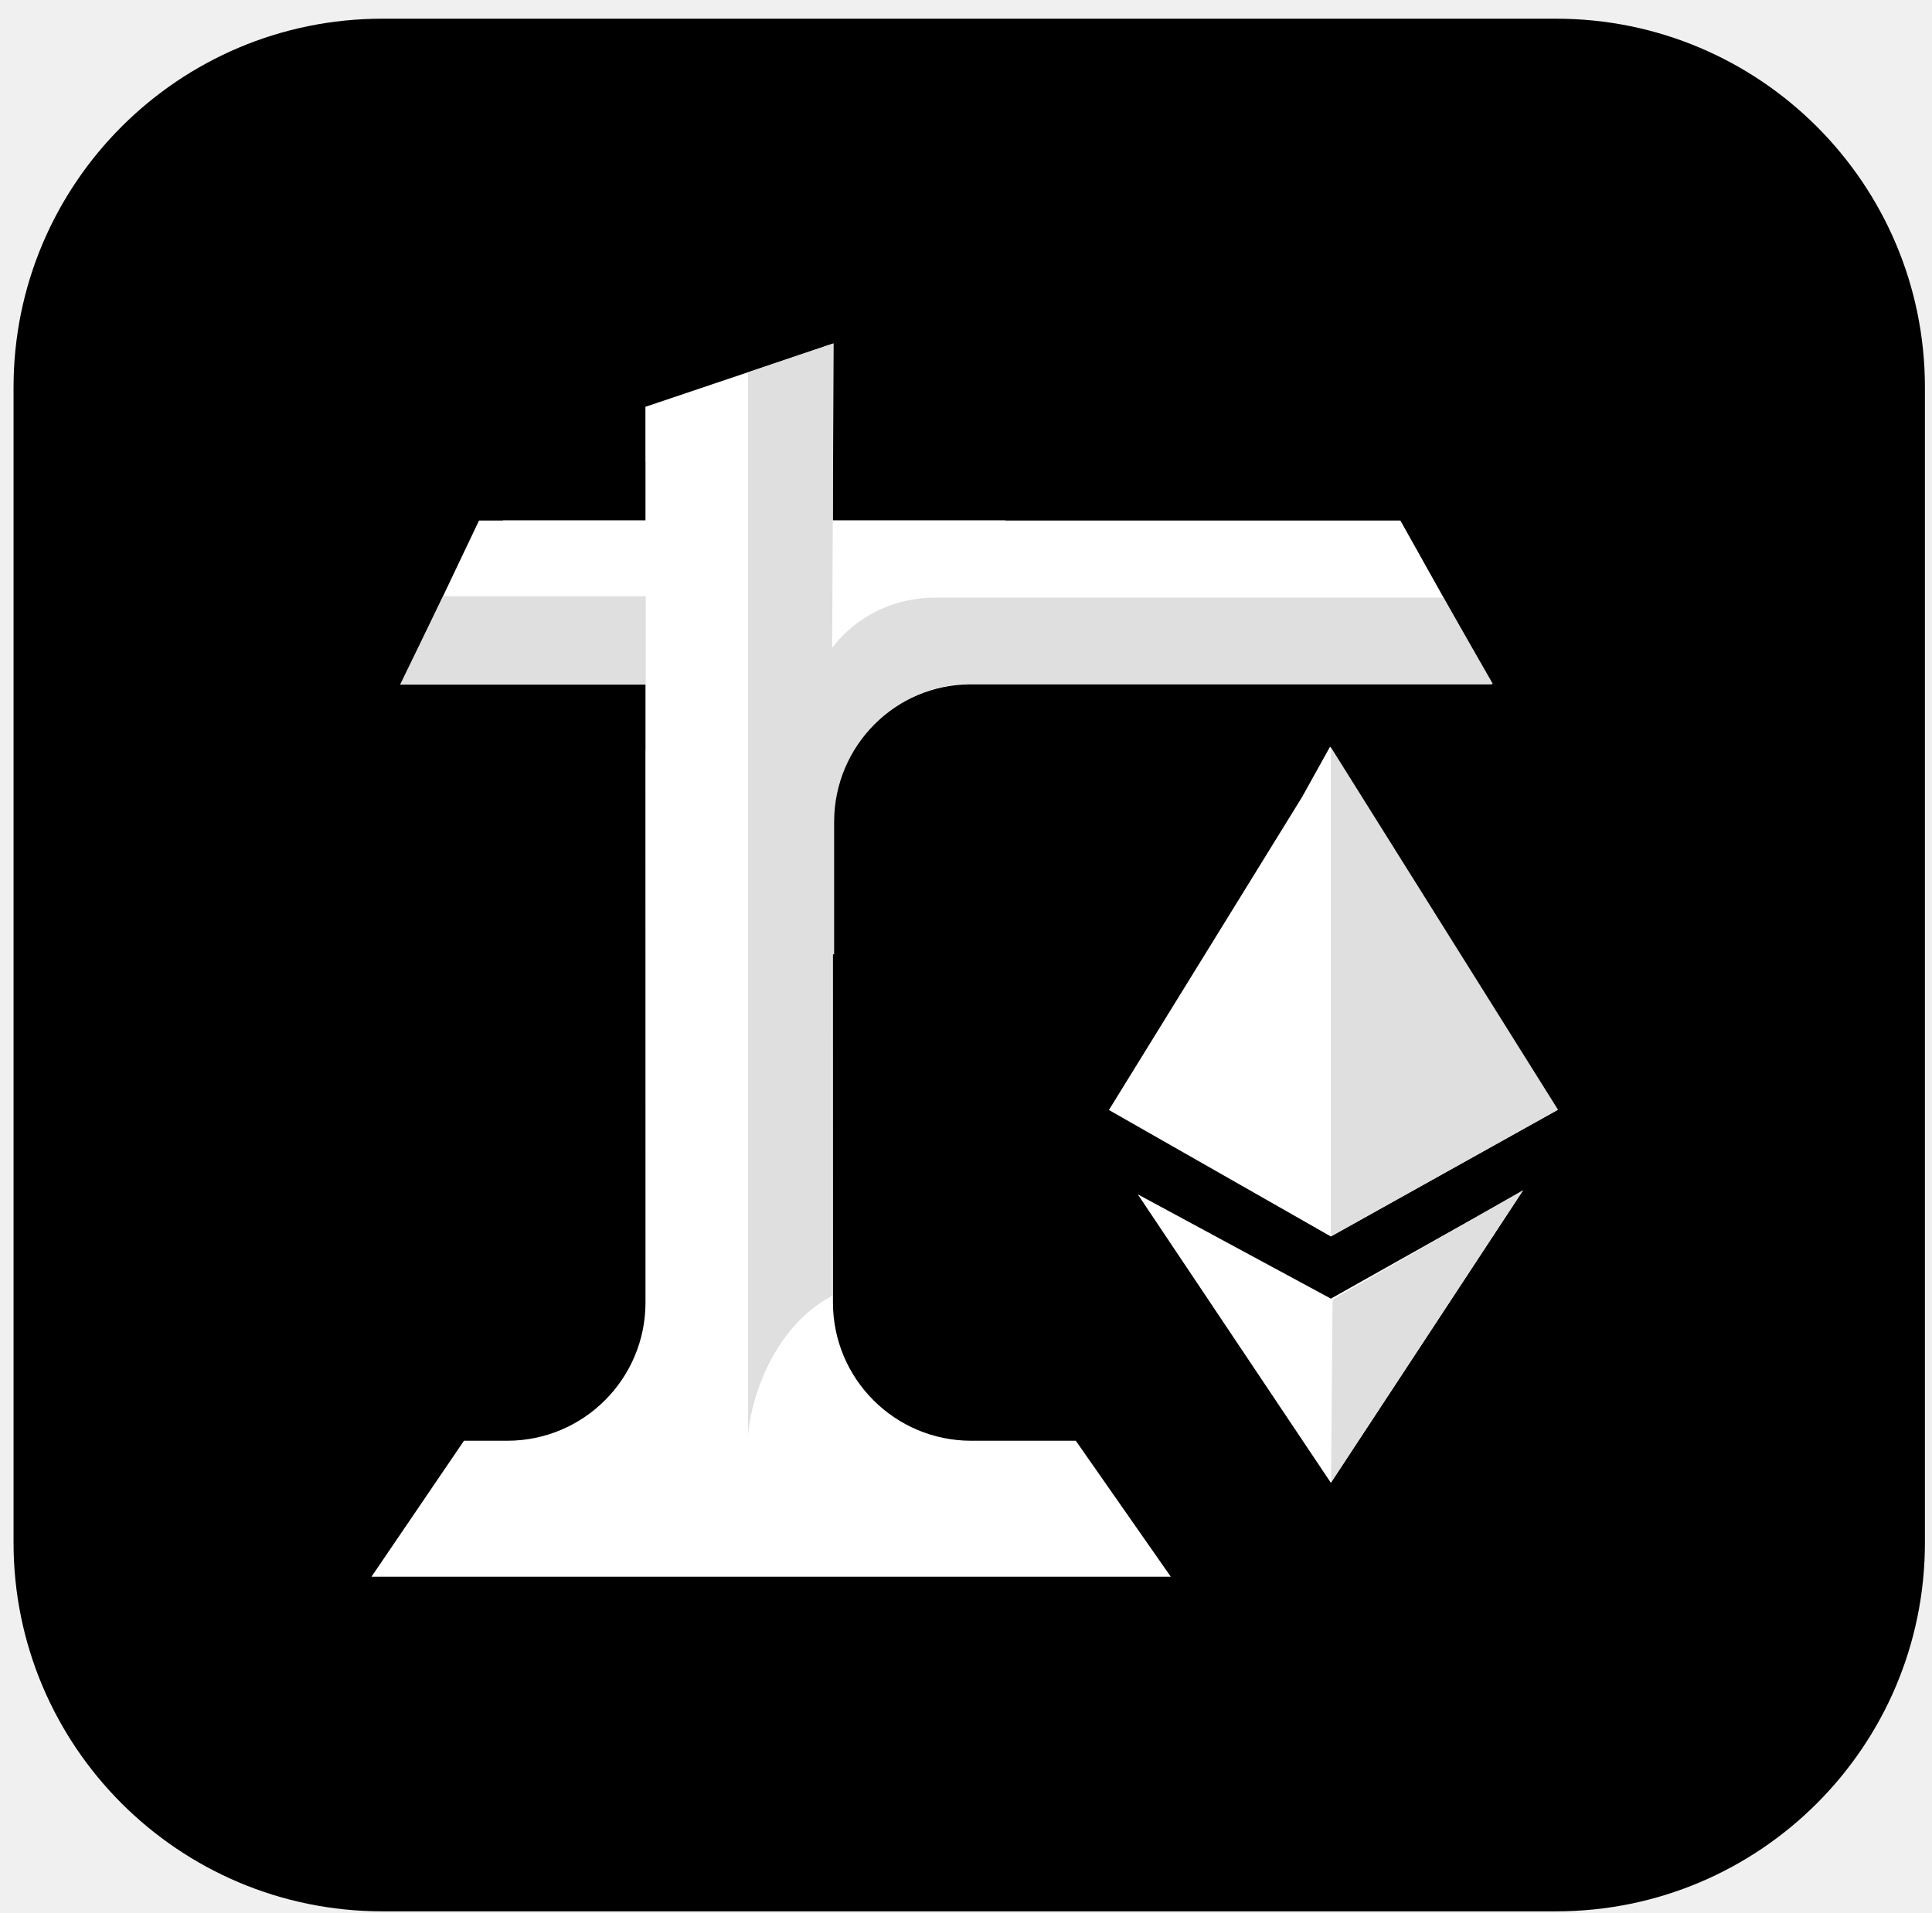
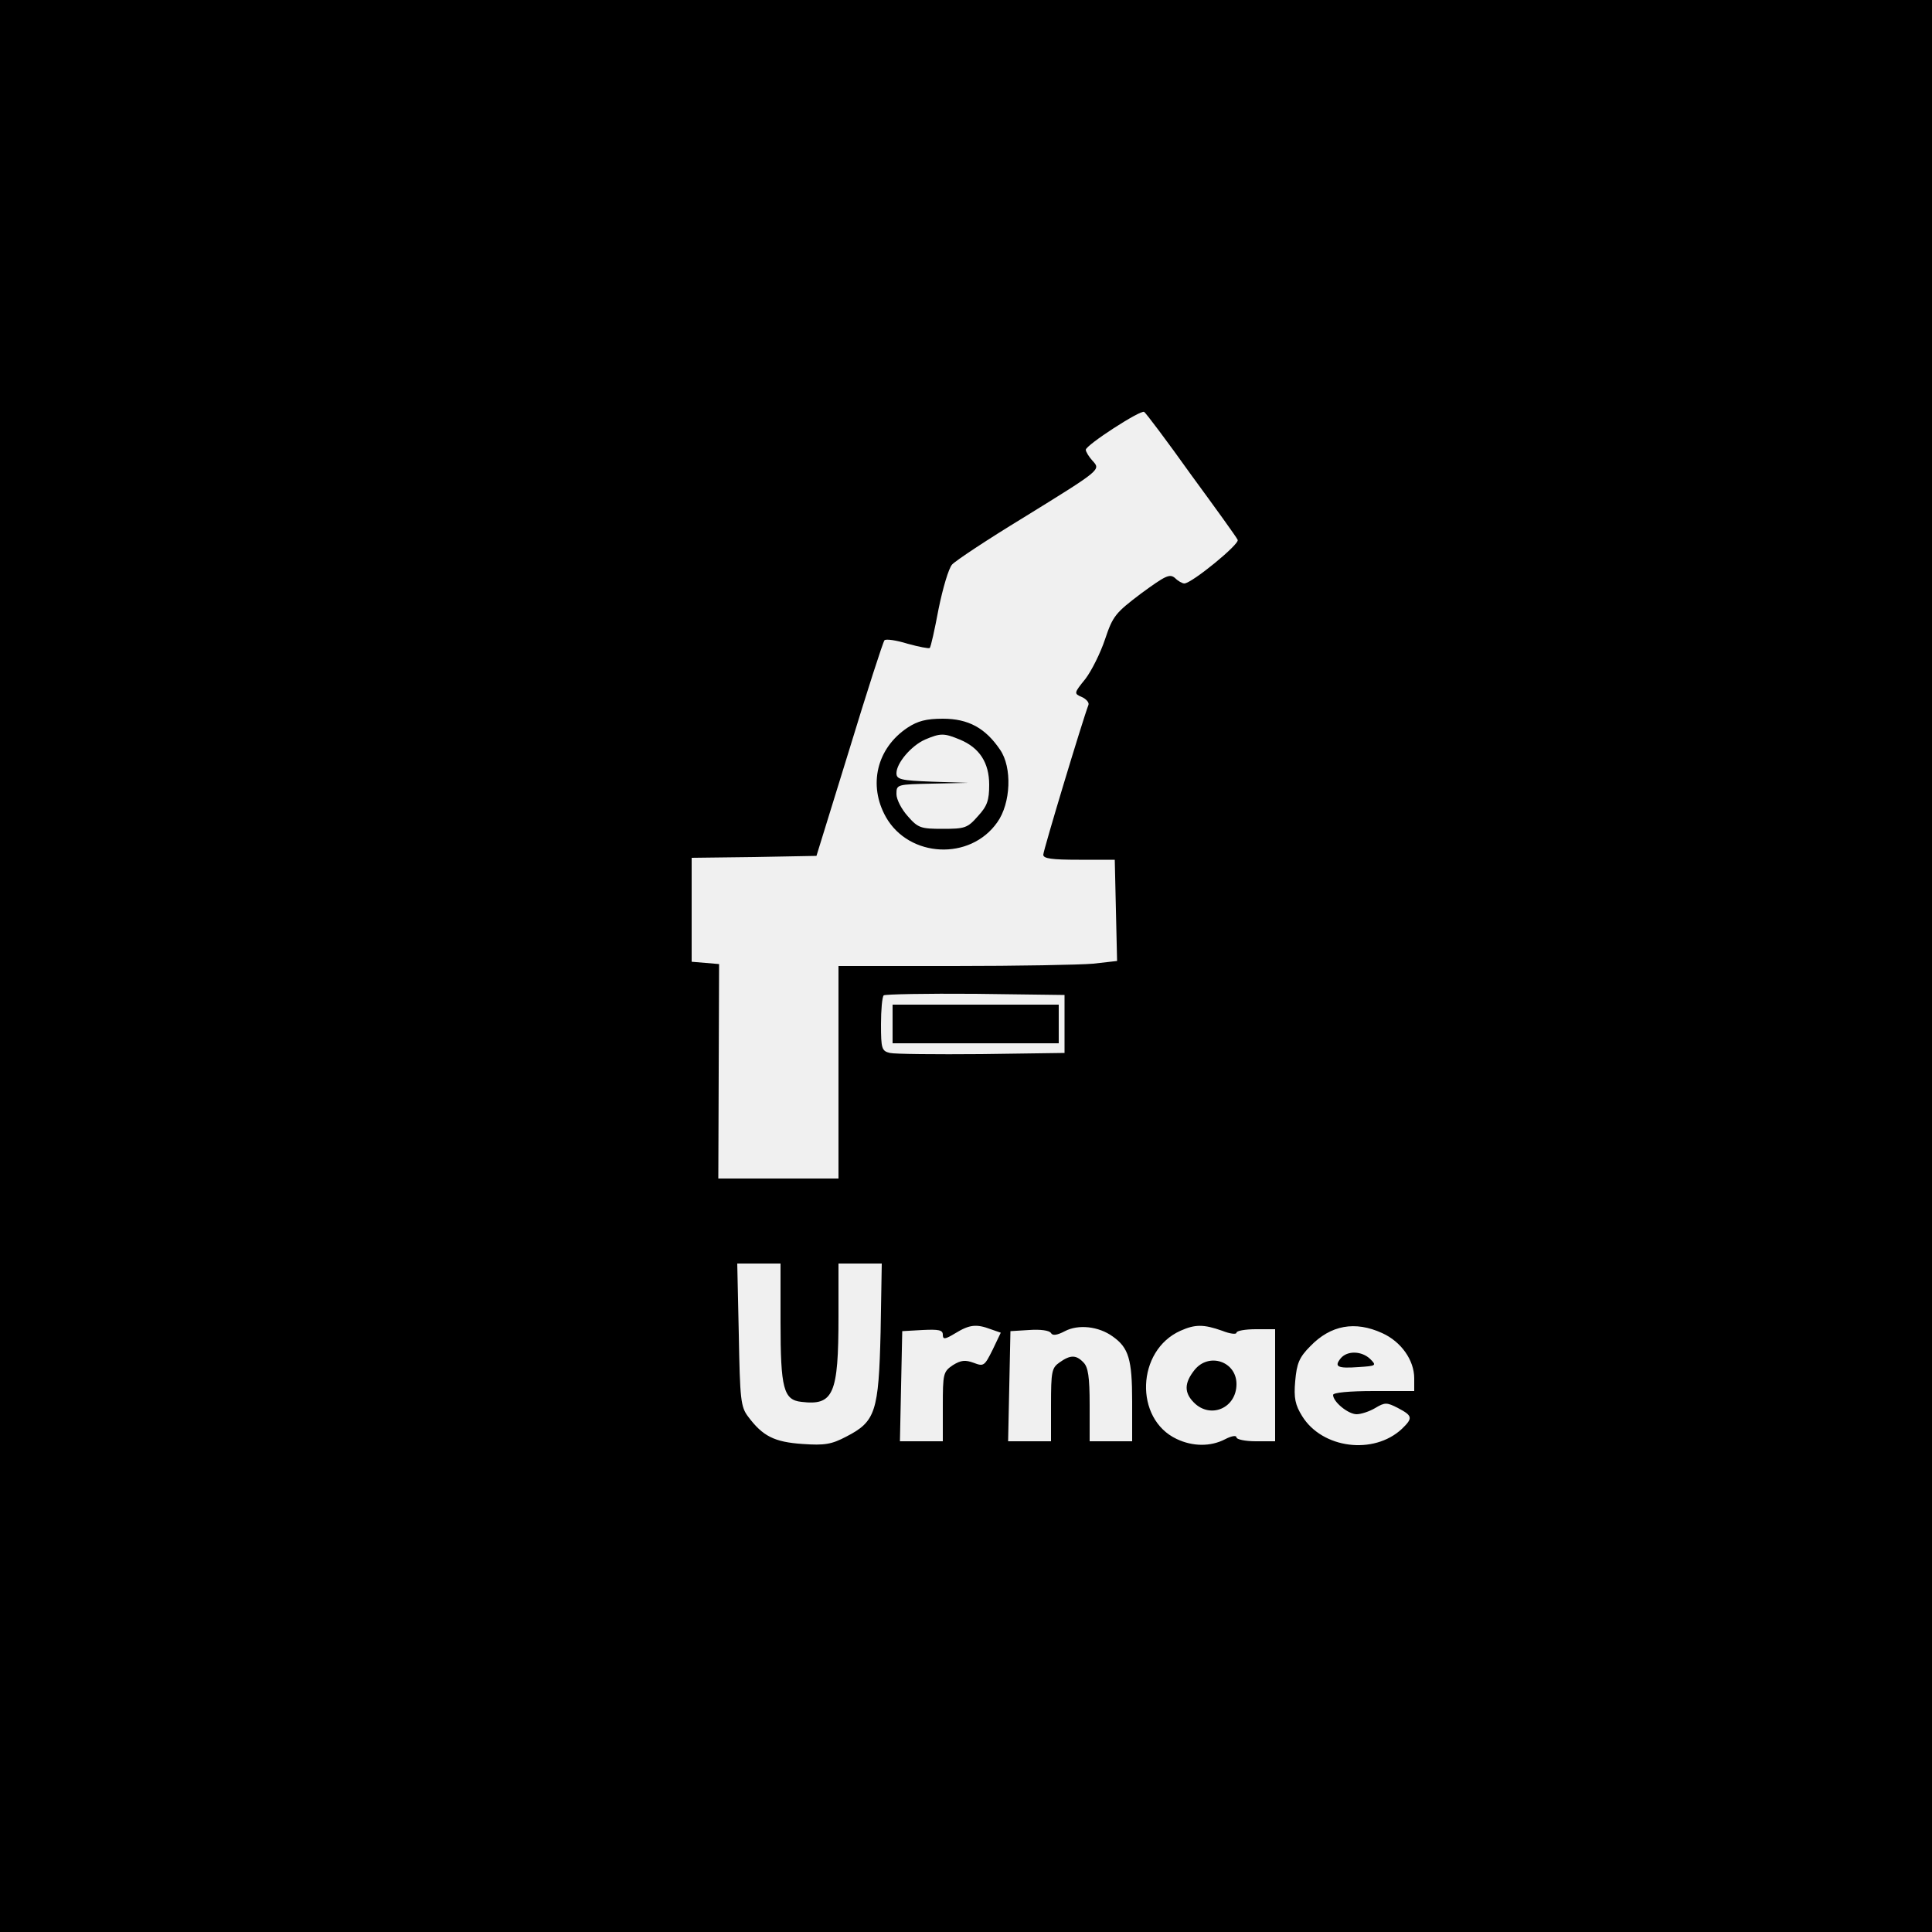
- <svg xmlns="http://www.w3.org/2000/svg" width="103" height="102" viewBox="0 0 103 102" fill="none">
-   <rect x="0.722" y="0.997" width="101.901" height="100.925" rx="19.661" fill="black" />
-   <path d="M69.415 42.505L70.912 39.812L72.544 42.505L83.024 59.191L70.953 65.936L59.119 59.191L69.415 42.505Z" fill="white" />
-   <path d="M70.953 69.25L60.658 63.688L70.953 79.072L81.184 63.498L70.953 69.25Z" fill="white" />
-   <path d="M70.953 65.926V41.853V39.85L83.063 59.178L70.953 65.926Z" fill="#DFDFDF" />
-   <path d="M70.962 79.05L71.041 69.297L81.206 63.463L70.962 79.05Z" fill="#DFDFDF" />
-   <path d="M34.409 21.693V24.613H34.413L34.412 27.747H26.809L26.809 27.757H25.538L21.384 36.491H34.413V39.972H34.409L34.413 69.455C34.413 73.527 31.113 76.828 27.041 76.828H24.735L19.806 84.077H62.417L57.354 76.828H51.779C47.708 76.828 44.407 73.527 44.407 69.455L44.402 43.665C44.507 39.708 47.73 36.527 51.705 36.491H79.548L74.658 27.757H53.602L53.602 27.747L44.399 27.747L44.399 24.613H44.402V18.325L34.409 21.693Z" fill="white" />
-   <path d="M39.882 19.852V76.55C39.973 74.964 41.047 70.855 44.365 69.103V50.867L44.47 50.9V43.831C44.47 39.759 47.771 36.458 51.843 36.458H79.581L76.951 31.866H49.908C46.129 31.866 44.365 34.556 44.365 34.556L44.444 18.307L39.882 19.852Z" fill="#DFDFDF" />
-   <path d="M23.622 31.793L21.329 36.508H34.425V31.793H23.622Z" fill="#DFDFDF" />
+ <svg xmlns="http://www.w3.org/2000/svg" version="1.0" width="500pt" height="500pt" viewBox="0 0 500 500" preserveAspectRatio="xMidYMid meet">
+   <g transform="translate(0,500) scale(0.1,-0.1)" fill="#000000" stroke="none">
+     <path d="M0 2500 l0 -2500 2500 0 2500 0 0 2500 0 2500 -2500 0 -2500 0 0 -2500z m3082 1272 c63 -86 118 -162 121 -169 7 -10 -119 -113 -138 -113 -5 0 -16 6 -24 14 -14 12 -25 6 -88 -40 -66 -50 -73 -58 -93 -118 -12 -36 -35 -82 -51 -103 -30 -37 -30 -38 -9 -47 11 -5 19 -14 17 -20 -15 -39 -117 -377 -117 -388 0 -10 22 -13 92 -13 l93 0 3 -131 3 -131 -62 -7 c-34 -3 -196 -6 -360 -6 l-299 0 0 -275 0 -275 -155 0 -156 0 1 278 1 277 -35 3 -36 3 0 134 0 135 162 2 161 3 85 275 c46 151 87 278 91 283 4 4 31 0 60 -9 29 -8 55 -13 57 -11 3 2 13 48 23 101 11 54 26 105 35 115 9 10 92 65 184 121 204 126 201 124 179 148 -9 10 -17 23 -17 28 0 12 142 104 151 98 4 -2 59 -75 121 -162z m-327 -1422 l0 -75 -215 -3 c-118 -1 -225 0 -237 3 -21 5 -23 11 -23 74 0 37 3 71 7 75 4 3 110 5 237 4 l231 -3 0 -75z m-735 -772 c0 -172 8 -201 54 -206 83 -10 96 19 96 221 l0 137 56 0 56 0 -3 -177 c-5 -207 -13 -232 -89 -271 -38 -20 -56 -23 -113 -19 -73 5 -103 20 -141 71 -19 25 -21 44 -24 212 l-4 184 56 0 56 0 0 -152z m544 -18 l26 -9 -21 -44 c-21 -42 -23 -44 -49 -34 -22 8 -33 7 -54 -6 -25 -17 -26 -22 -26 -107 l0 -90 -55 0 -56 0 3 143 3 142 53 3 c41 2 52 0 52 -12 0 -13 5 -13 33 4 36 22 54 24 91 10z m316 -19 c41 -29 50 -59 50 -168 l0 -103 -55 0 -55 0 0 94 c0 73 -4 98 -16 110 -19 20 -34 20 -62 0 -20 -14 -22 -23 -22 -110 l0 -94 -55 0 -56 0 3 143 3 142 49 3 c28 2 52 -1 56 -8 4 -7 15 -6 36 5 34 18 87 13 124 -14z m283 15 c20 -8 37 -10 37 -5 0 5 23 9 50 9 l50 0 0 -145 0 -145 -50 0 c-28 0 -50 5 -50 10 0 6 -13 4 -30 -5 -37 -19 -83 -19 -125 1 -110 52 -104 229 10 280 38 17 60 17 108 0z m414 -6 c49 -22 83 -70 83 -117 l0 -33 -105 0 c-63 0 -105 -4 -105 -10 0 -18 39 -50 61 -50 11 0 33 7 48 16 25 15 30 15 59 0 38 -20 39 -26 10 -54 -73 -68 -206 -51 -258 33 -18 29 -22 47 -18 91 4 45 10 61 39 90 53 55 116 66 186 34z" />
+     <path d="M2349 3117 c-80 -53 -103 -149 -56 -232 60 -105 218 -113 288 -13 35 49 39 142 7 188 -38 56 -82 80 -148 80 -43 0 -65 -6 -91 -23z m135 -31 c51 -21 76 -60 76 -117 0 -40 -5 -55 -29 -81 -27 -31 -34 -33 -91 -33 -57 0 -64 2 -91 33 -16 18 -29 43 -29 57 0 25 1 25 93 27 l92 2 -92 3 c-82 3 -93 6 -93 22 0 26 38 71 74 87 40 17 49 17 90 0z" />
+     <path d="M2310 2350 l0 -50 215 0 215 0 0 50 0 50 -215 0 -215 0 0 -50z" />
+     <path d="M3091 1454 c-26 -33 -27 -58 -1 -84 43 -43 110 -14 110 48 0 59 -72 83 -109 36z" />
+     <path d="M3470 1485 c-18 -22 -9 -27 46 -23 46 3 47 4 30 21 -22 21 -59 22 -76 2z" />
+   </g>
</svg>
